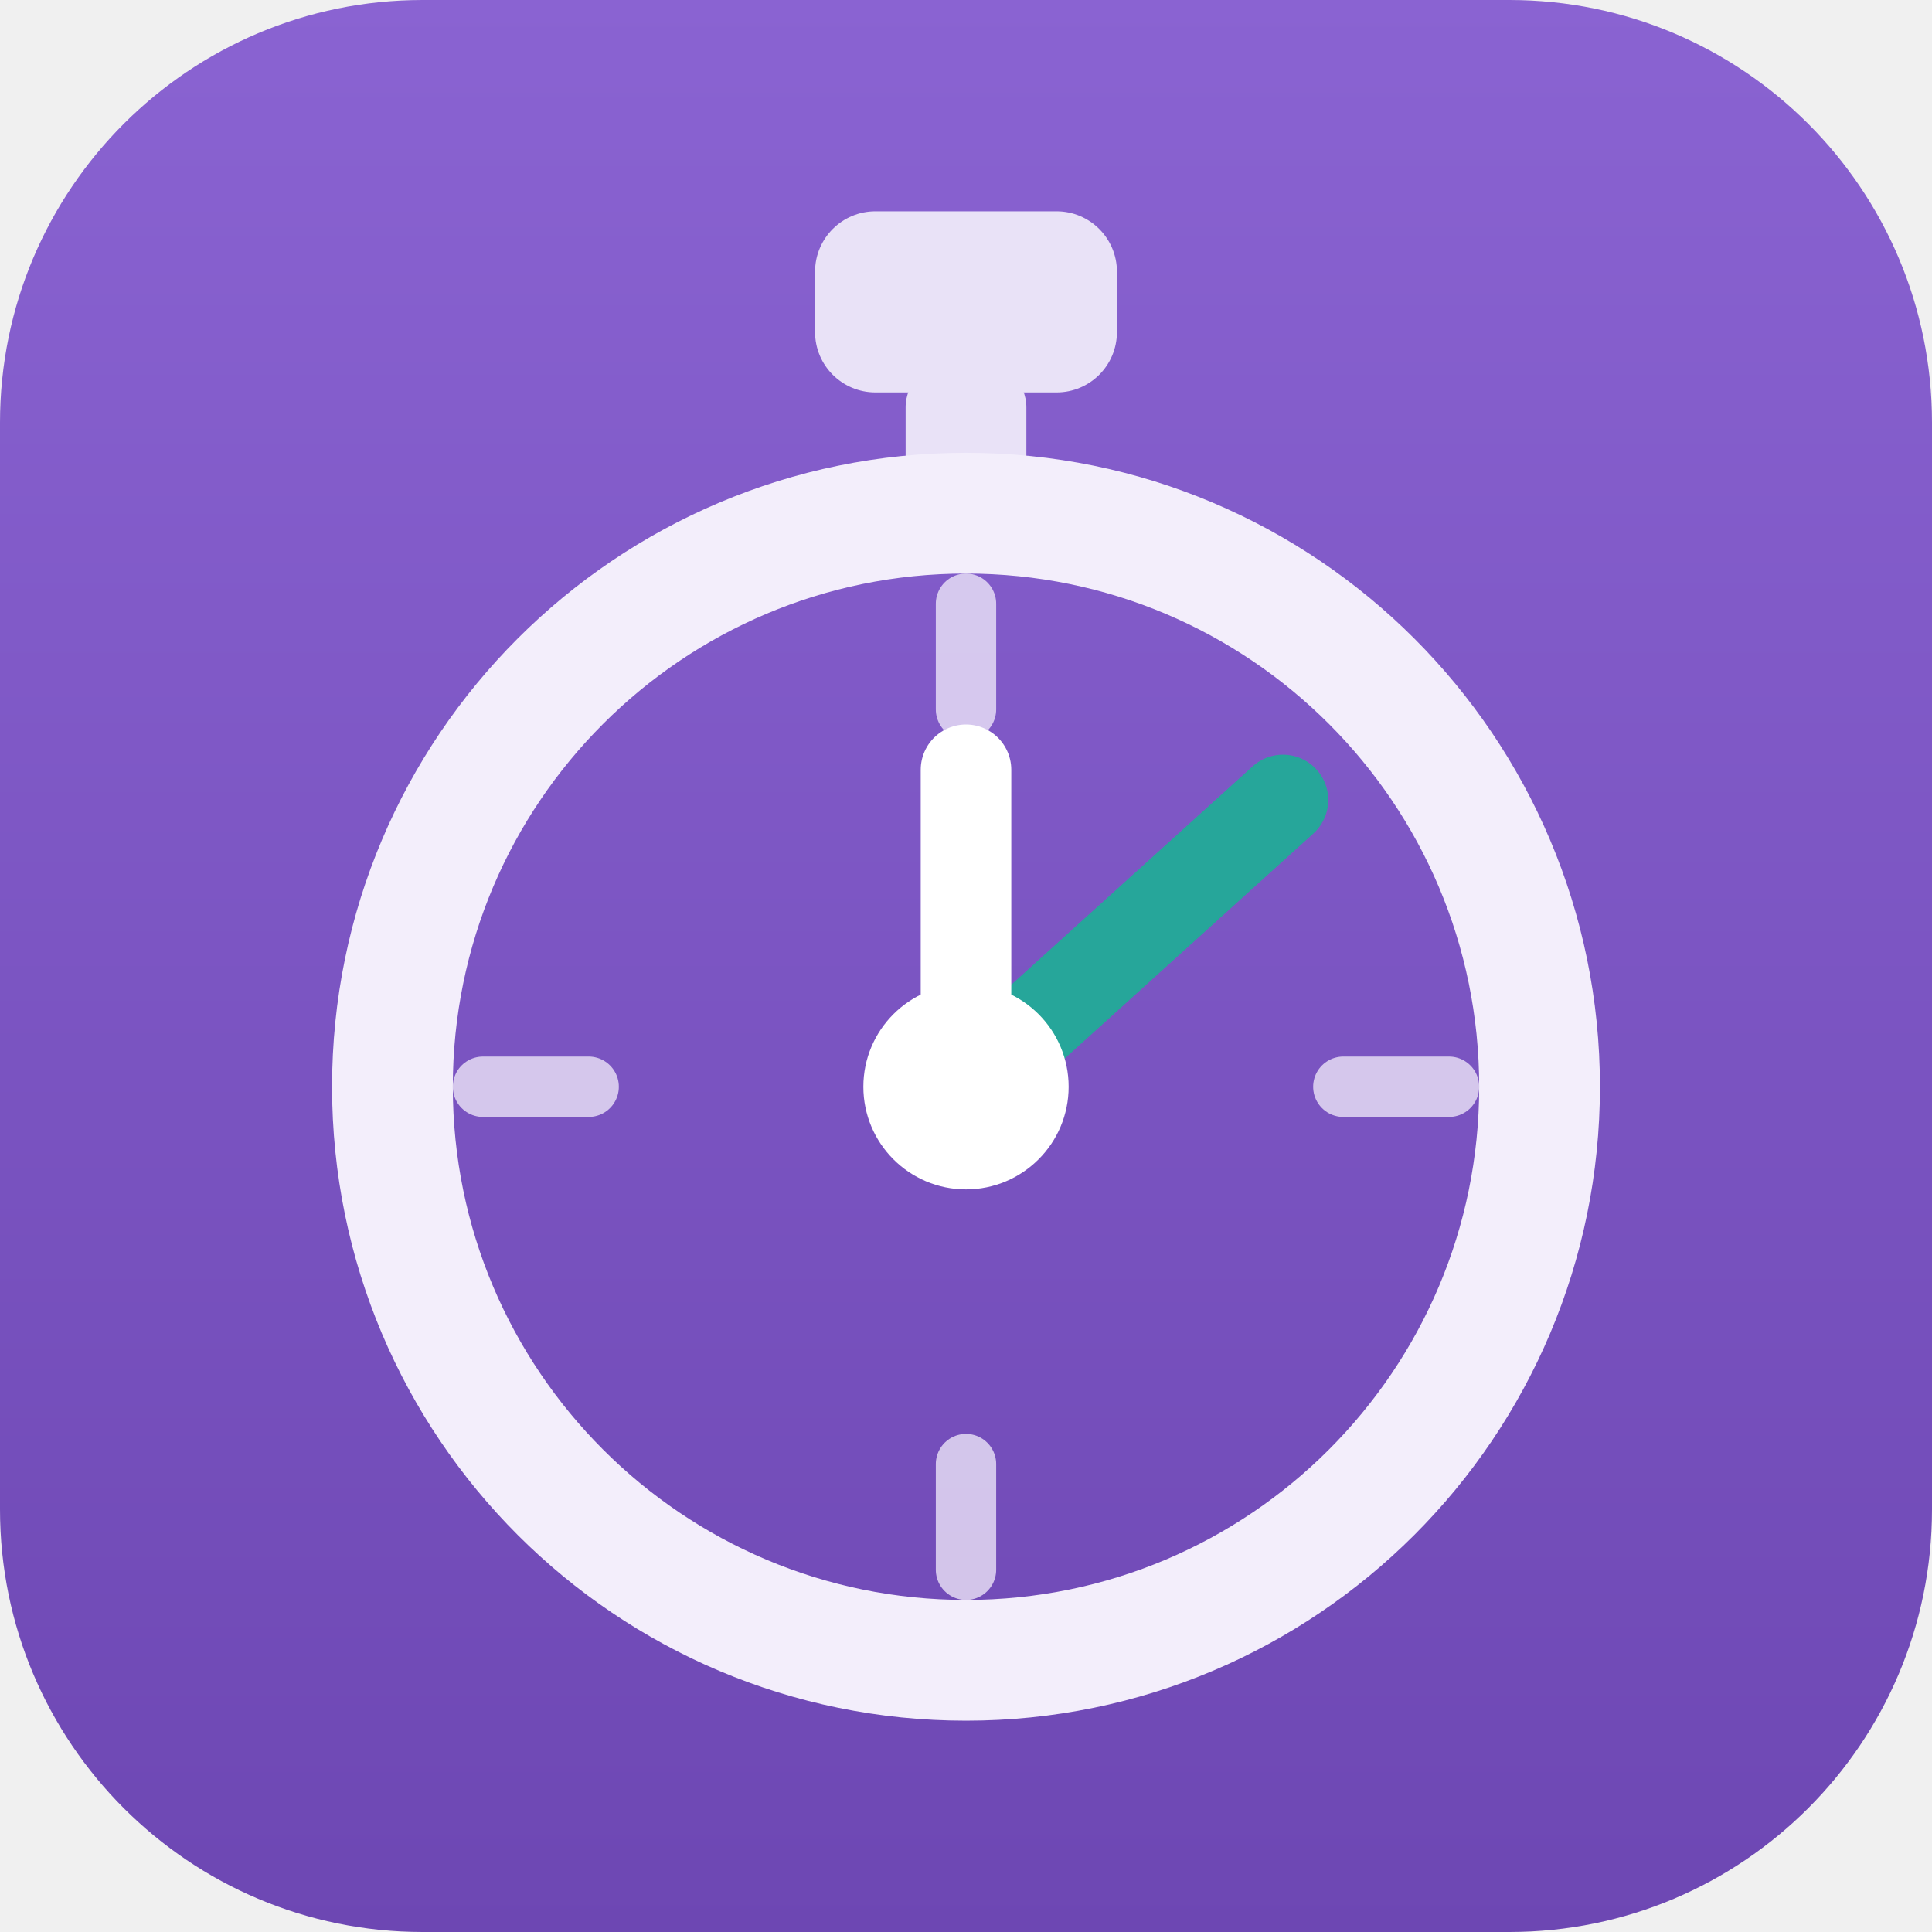
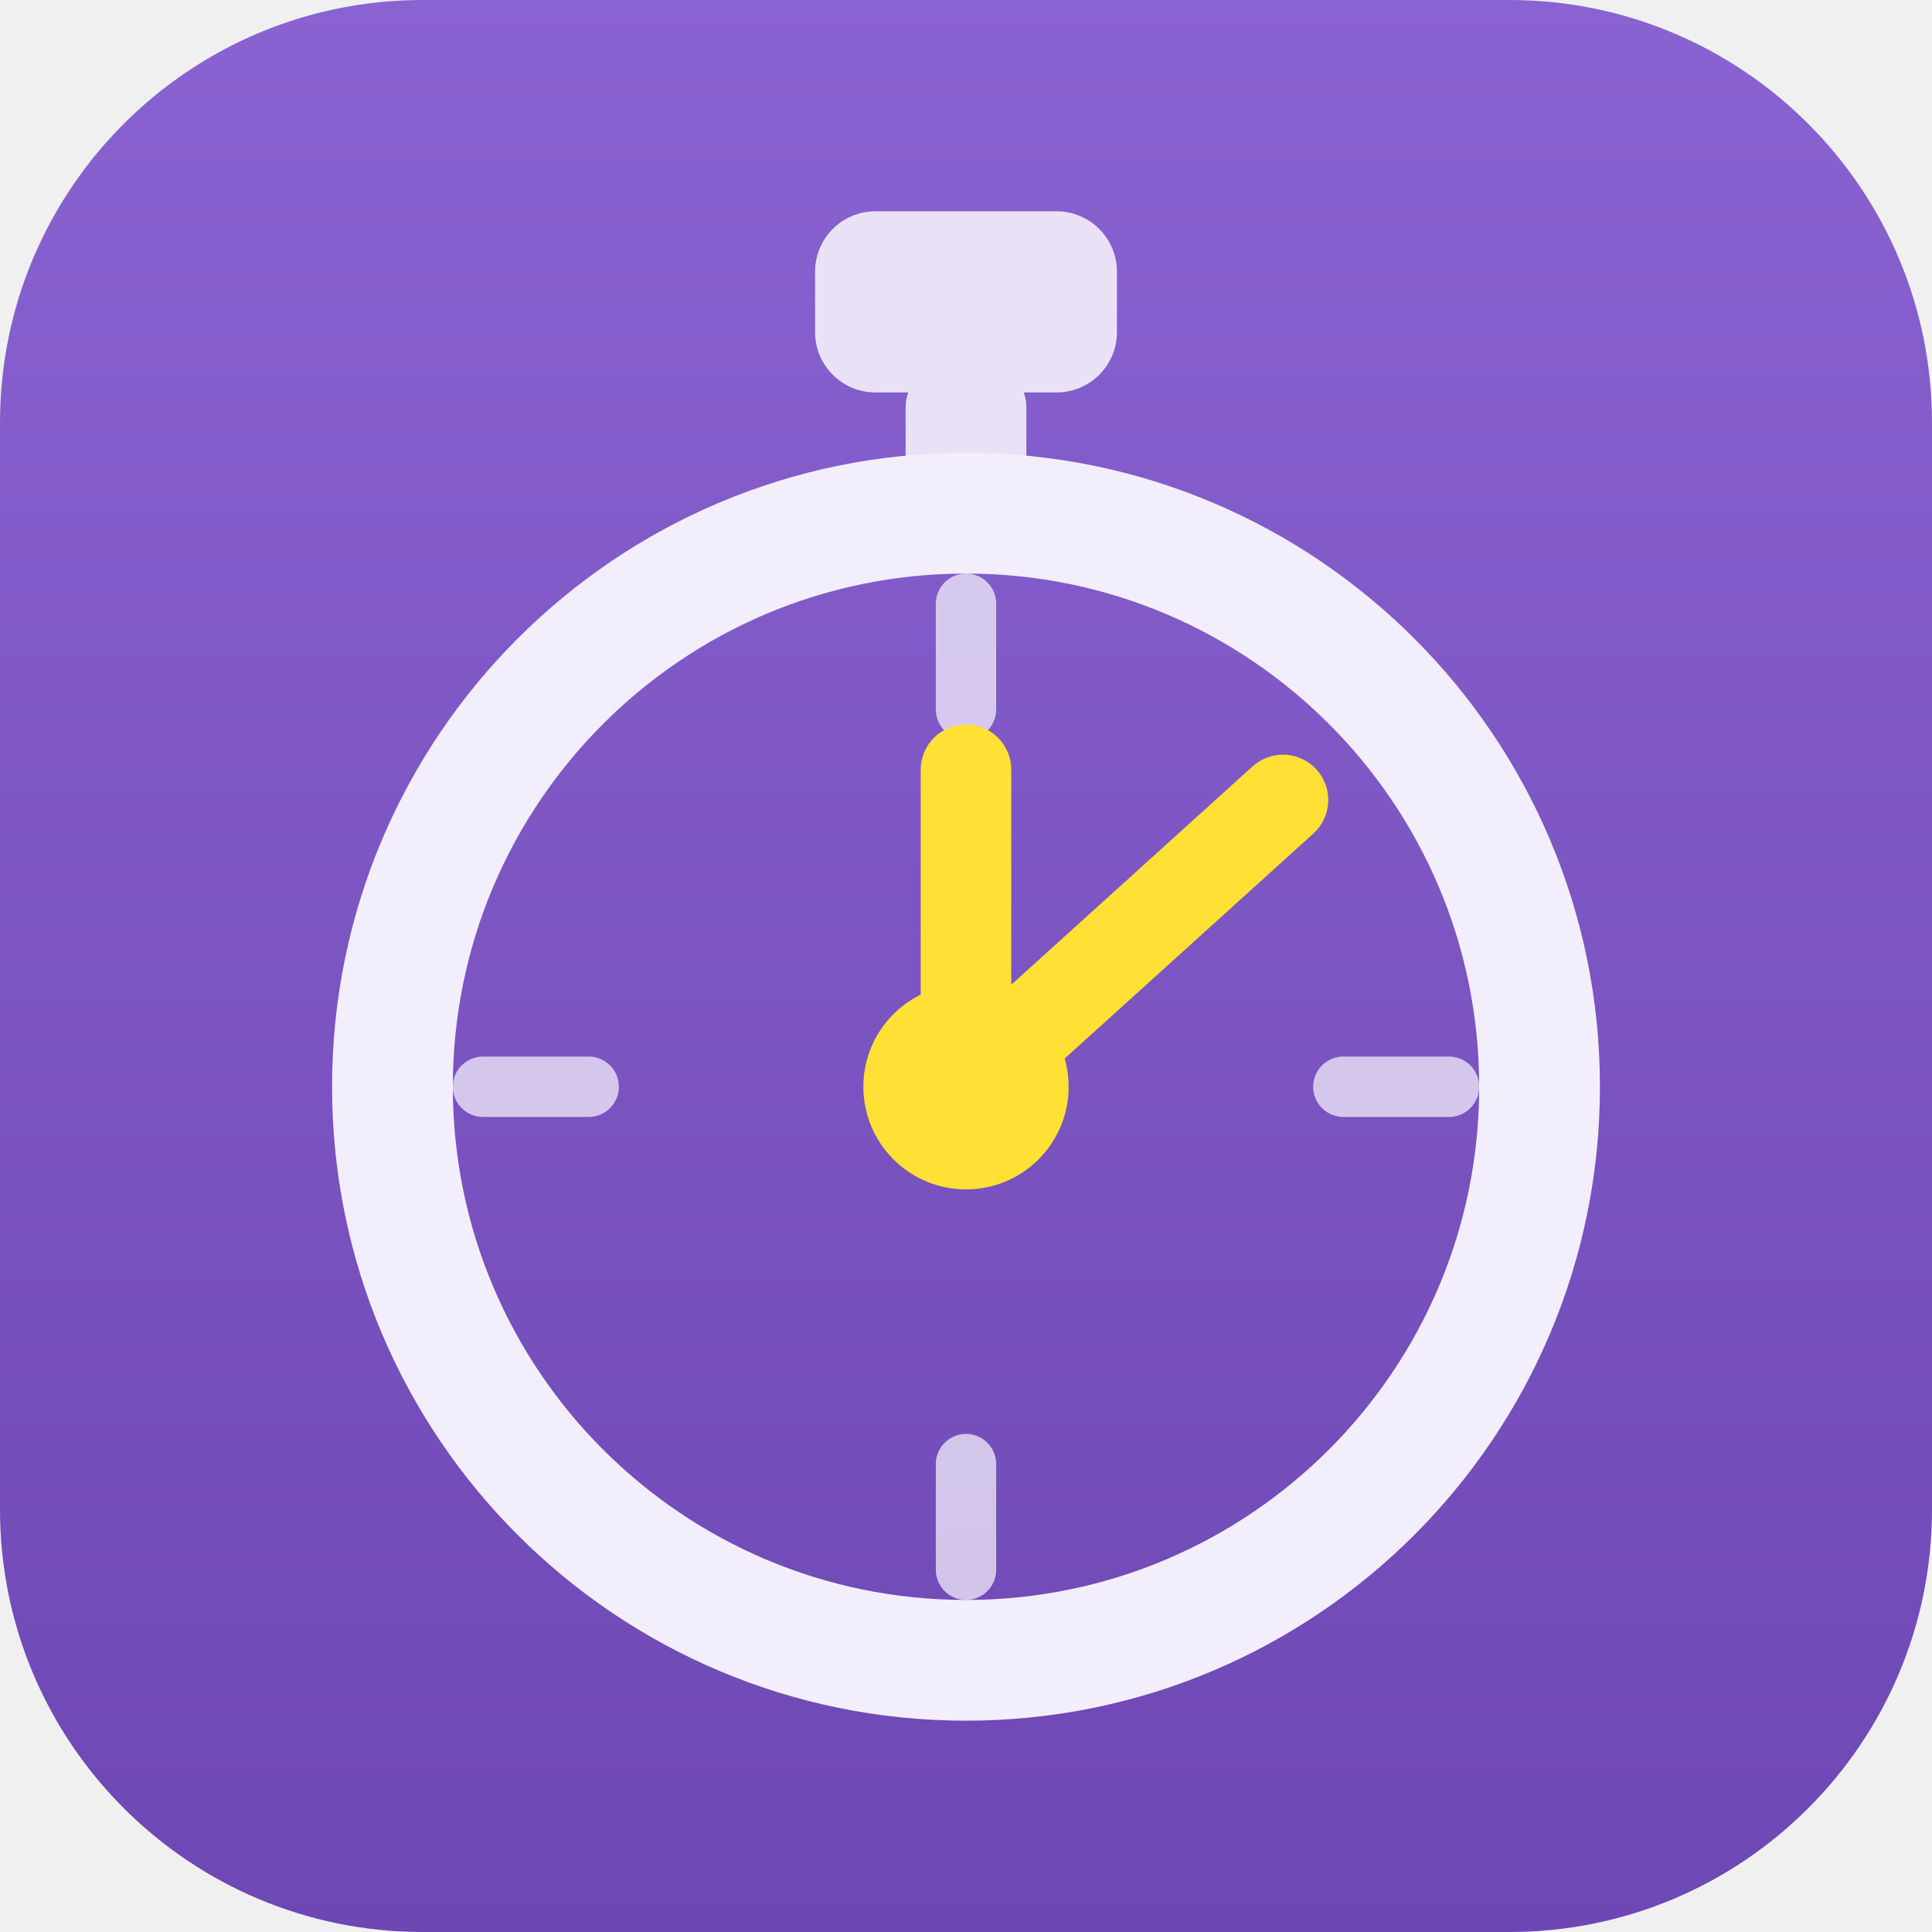
<svg xmlns="http://www.w3.org/2000/svg" viewBox="0 0 64 64" role="img" aria-label="LatencyLab">
  <defs>
    <linearGradient id="ll-tile" x1="0" y1="0" x2="0" y2="1">
      <stop offset="0" stop-color="#8a63d2" />
      <stop offset="1" stop-color="#6d47b3" />
    </linearGradient>
  </defs>
  <rect x="0" y="0" width="64" height="64" rx="14" fill="url(#ll-tile)" />
  <rect x="27" y="7" width="10" height="6" rx="2" fill="#e9e2f7" />
  <rect x="30" y="12" width="4" height="5" rx="1.5" fill="#e9e2f7" />
  <circle cx="32" cy="36" r="19" fill="none" stroke="#f3eefb" stroke-width="4" />
  <g stroke="#f3eefb" stroke-width="2" stroke-linecap="round" opacity="0.75">
    <line x1="32" y1="20" x2="32" y2="23.5" />
    <line x1="32" y1="48.5" x2="32" y2="52" />
    <line x1="16" y1="36" x2="19.5" y2="36" />
    <line x1="44.5" y1="36" x2="48" y2="36" />
  </g>
-   <line x1="32" y1="36" x2="42.5" y2="26.5" stroke="#26a69a" stroke-width="3" stroke-linecap="round" />
-   <line x1="32" y1="36" x2="32" y2="25.5" stroke="#ffffff" stroke-width="3" stroke-linecap="round" />
-   <circle cx="32" cy="36" r="3.4" fill="#ffffff" />
+   <line x1="32" y1="36" x2="42.5" y2="26.5" stroke="#ffe135" stroke-width="3" stroke-linecap="round" />
+   <line x1="32" y1="36" x2="32" y2="25.5" stroke="#ffe135" stroke-width="3" stroke-linecap="round" />
+   <circle cx="32" cy="36" r="3.4" fill="#ffe135" />
</svg>
